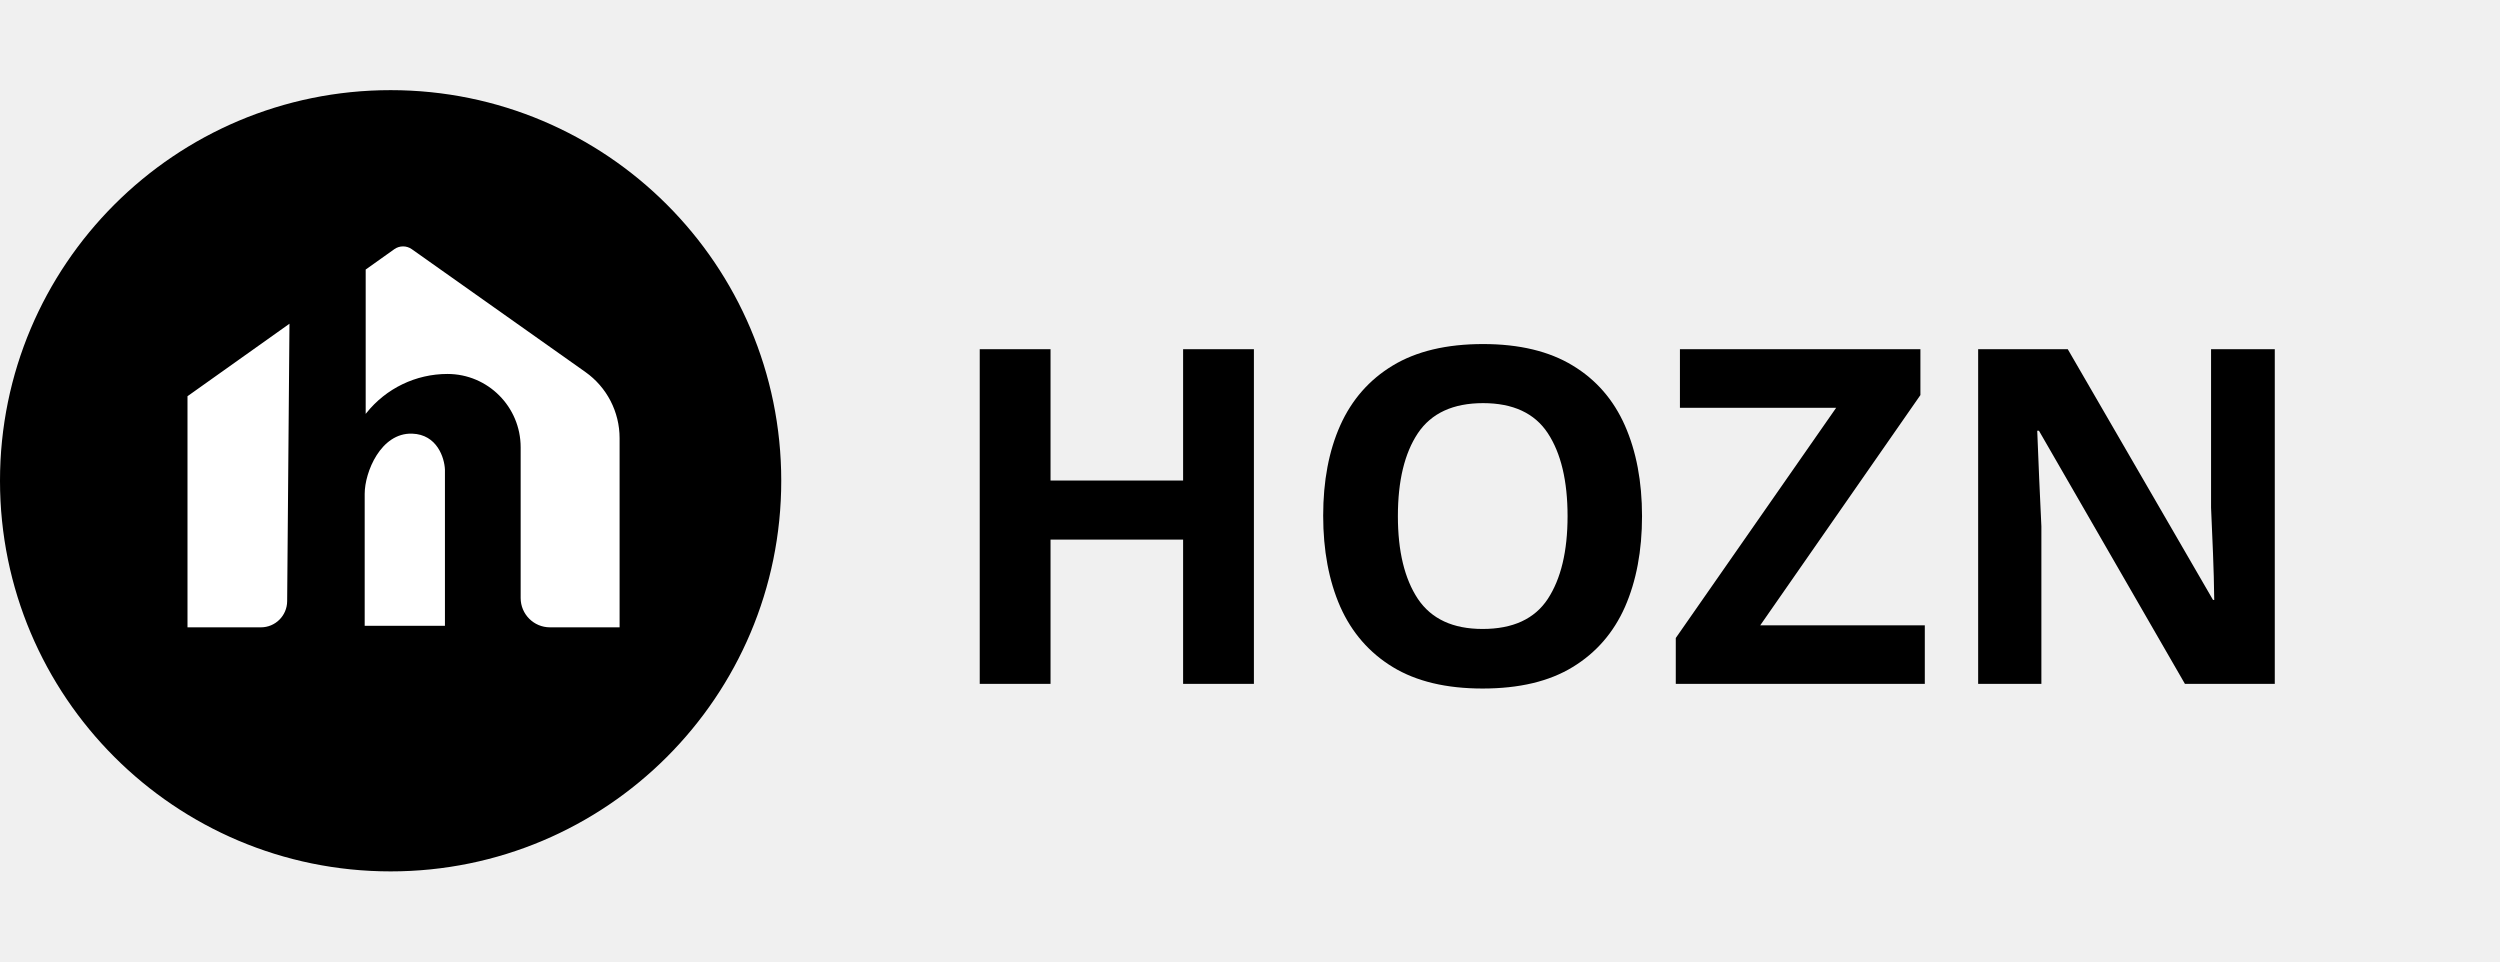
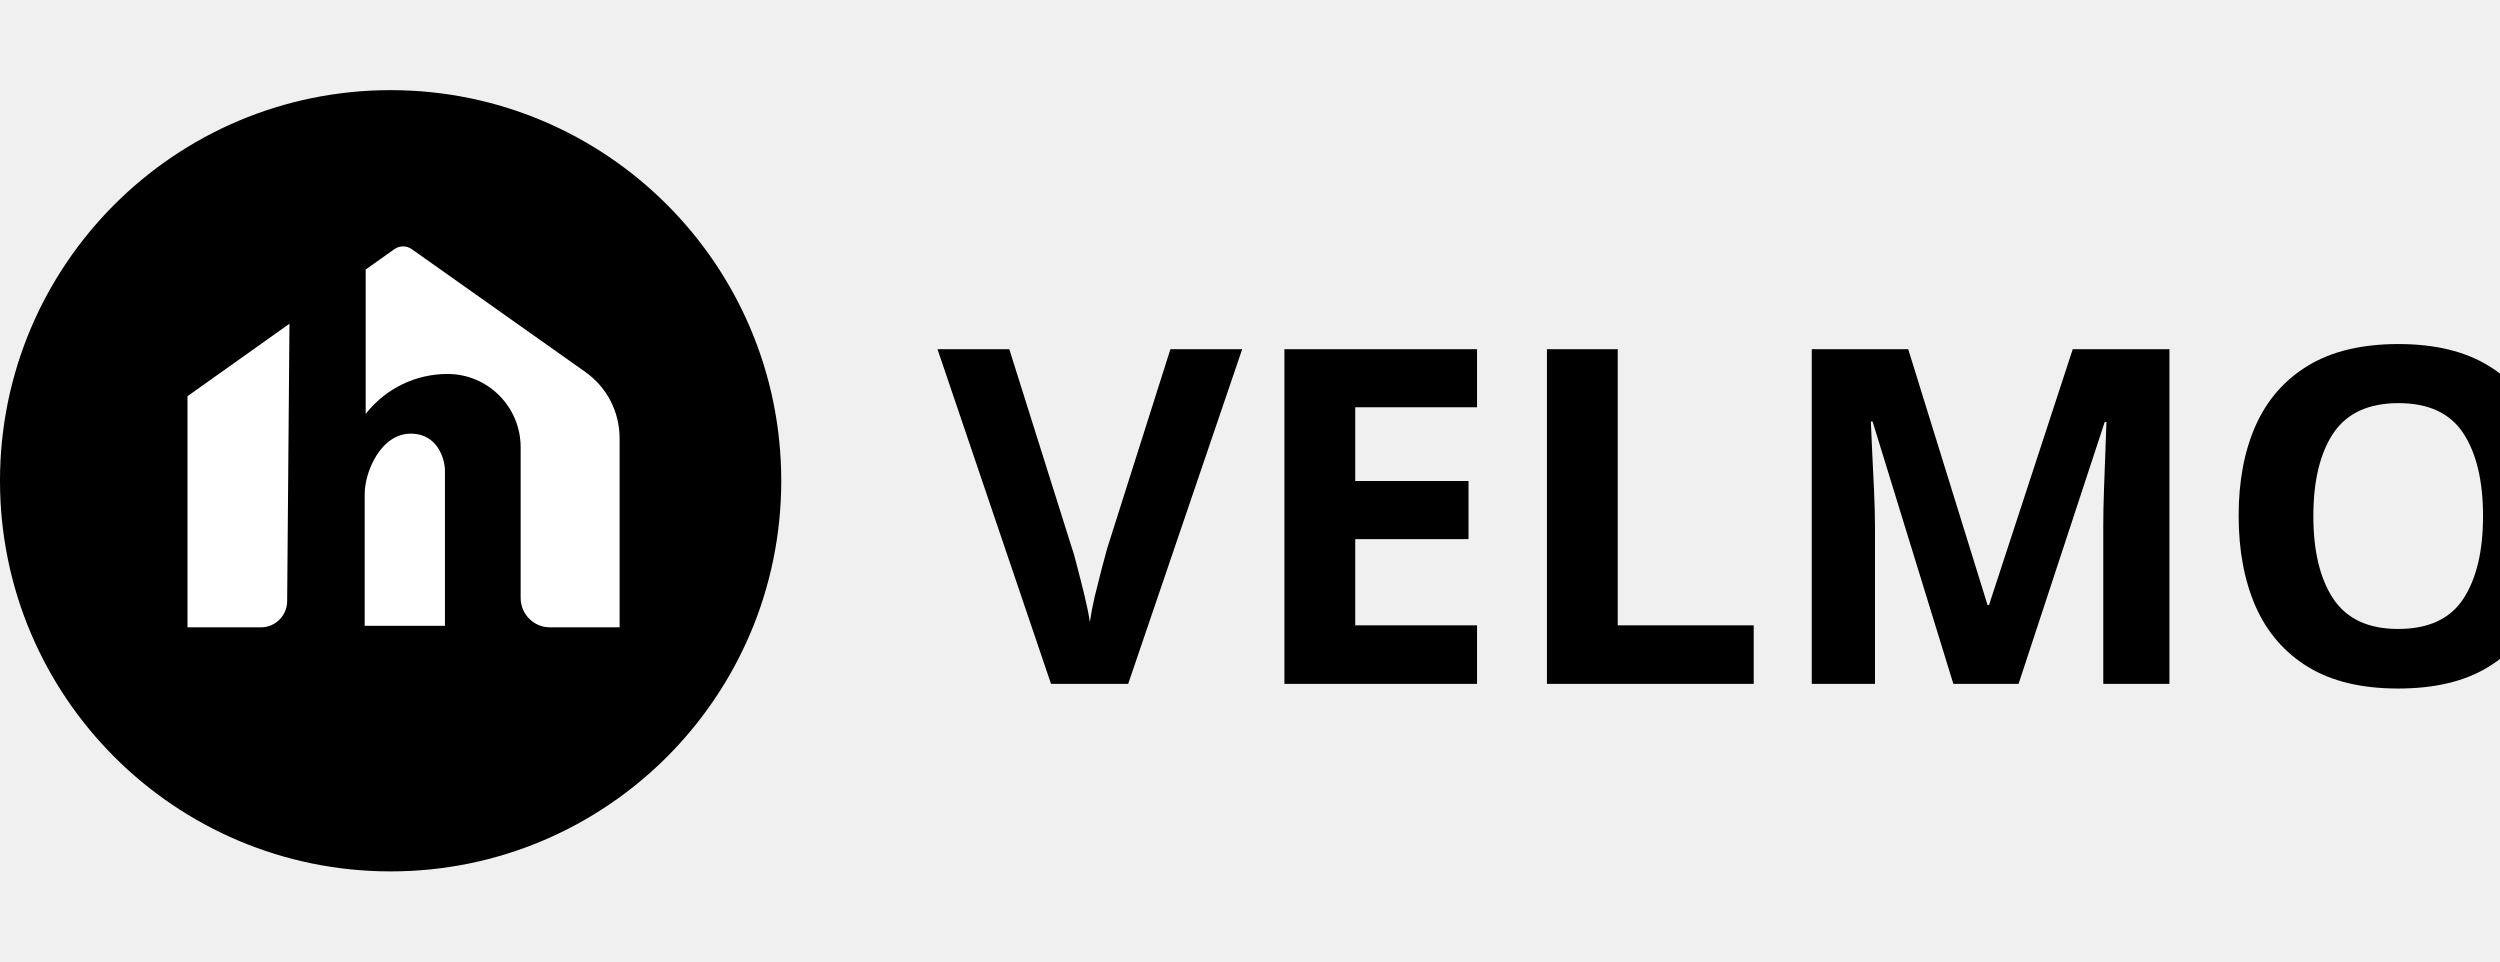
<svg xmlns="http://www.w3.org/2000/svg" width="130" height="50" viewBox="0 0 160 50" fill="none">
  <circle cx="25" cy="25" r="25" fill="black" />
  <path d="M28.476 34.283H23.34V25.835C23.34 24.443 24.373 21.919 26.376 21.984C27.979 22.035 28.444 23.537 28.476 24.282V34.283Z" fill="white" />
  <path d="M12 34.38V19.588L18.526 14.949L23.404 11.481L25.235 10.179C25.57 9.941 26.019 9.94 26.355 10.178L37.467 18.041C38.839 19.011 39.654 20.589 39.654 22.271V34.38H35.196C34.161 34.38 33.322 33.539 33.322 32.503V22.858C33.322 20.265 31.225 18.164 28.638 18.164C26.617 18.164 24.705 19.086 23.445 20.669L23.404 20.721V11.481L18.526 14.949L18.378 32.711C18.37 33.635 17.621 34.38 16.698 34.38H12Z" fill="white" />
-   <text x="60" y="38" font-size="30" font-family="Nunito, sans-serif" font-weight="800" fill="black">HOZN</text>
+   <text x="60" y="38" font-size="30" font-family="Nunito, sans-serif" font-weight="800" fill="black">VELMORA</text>
</svg>
